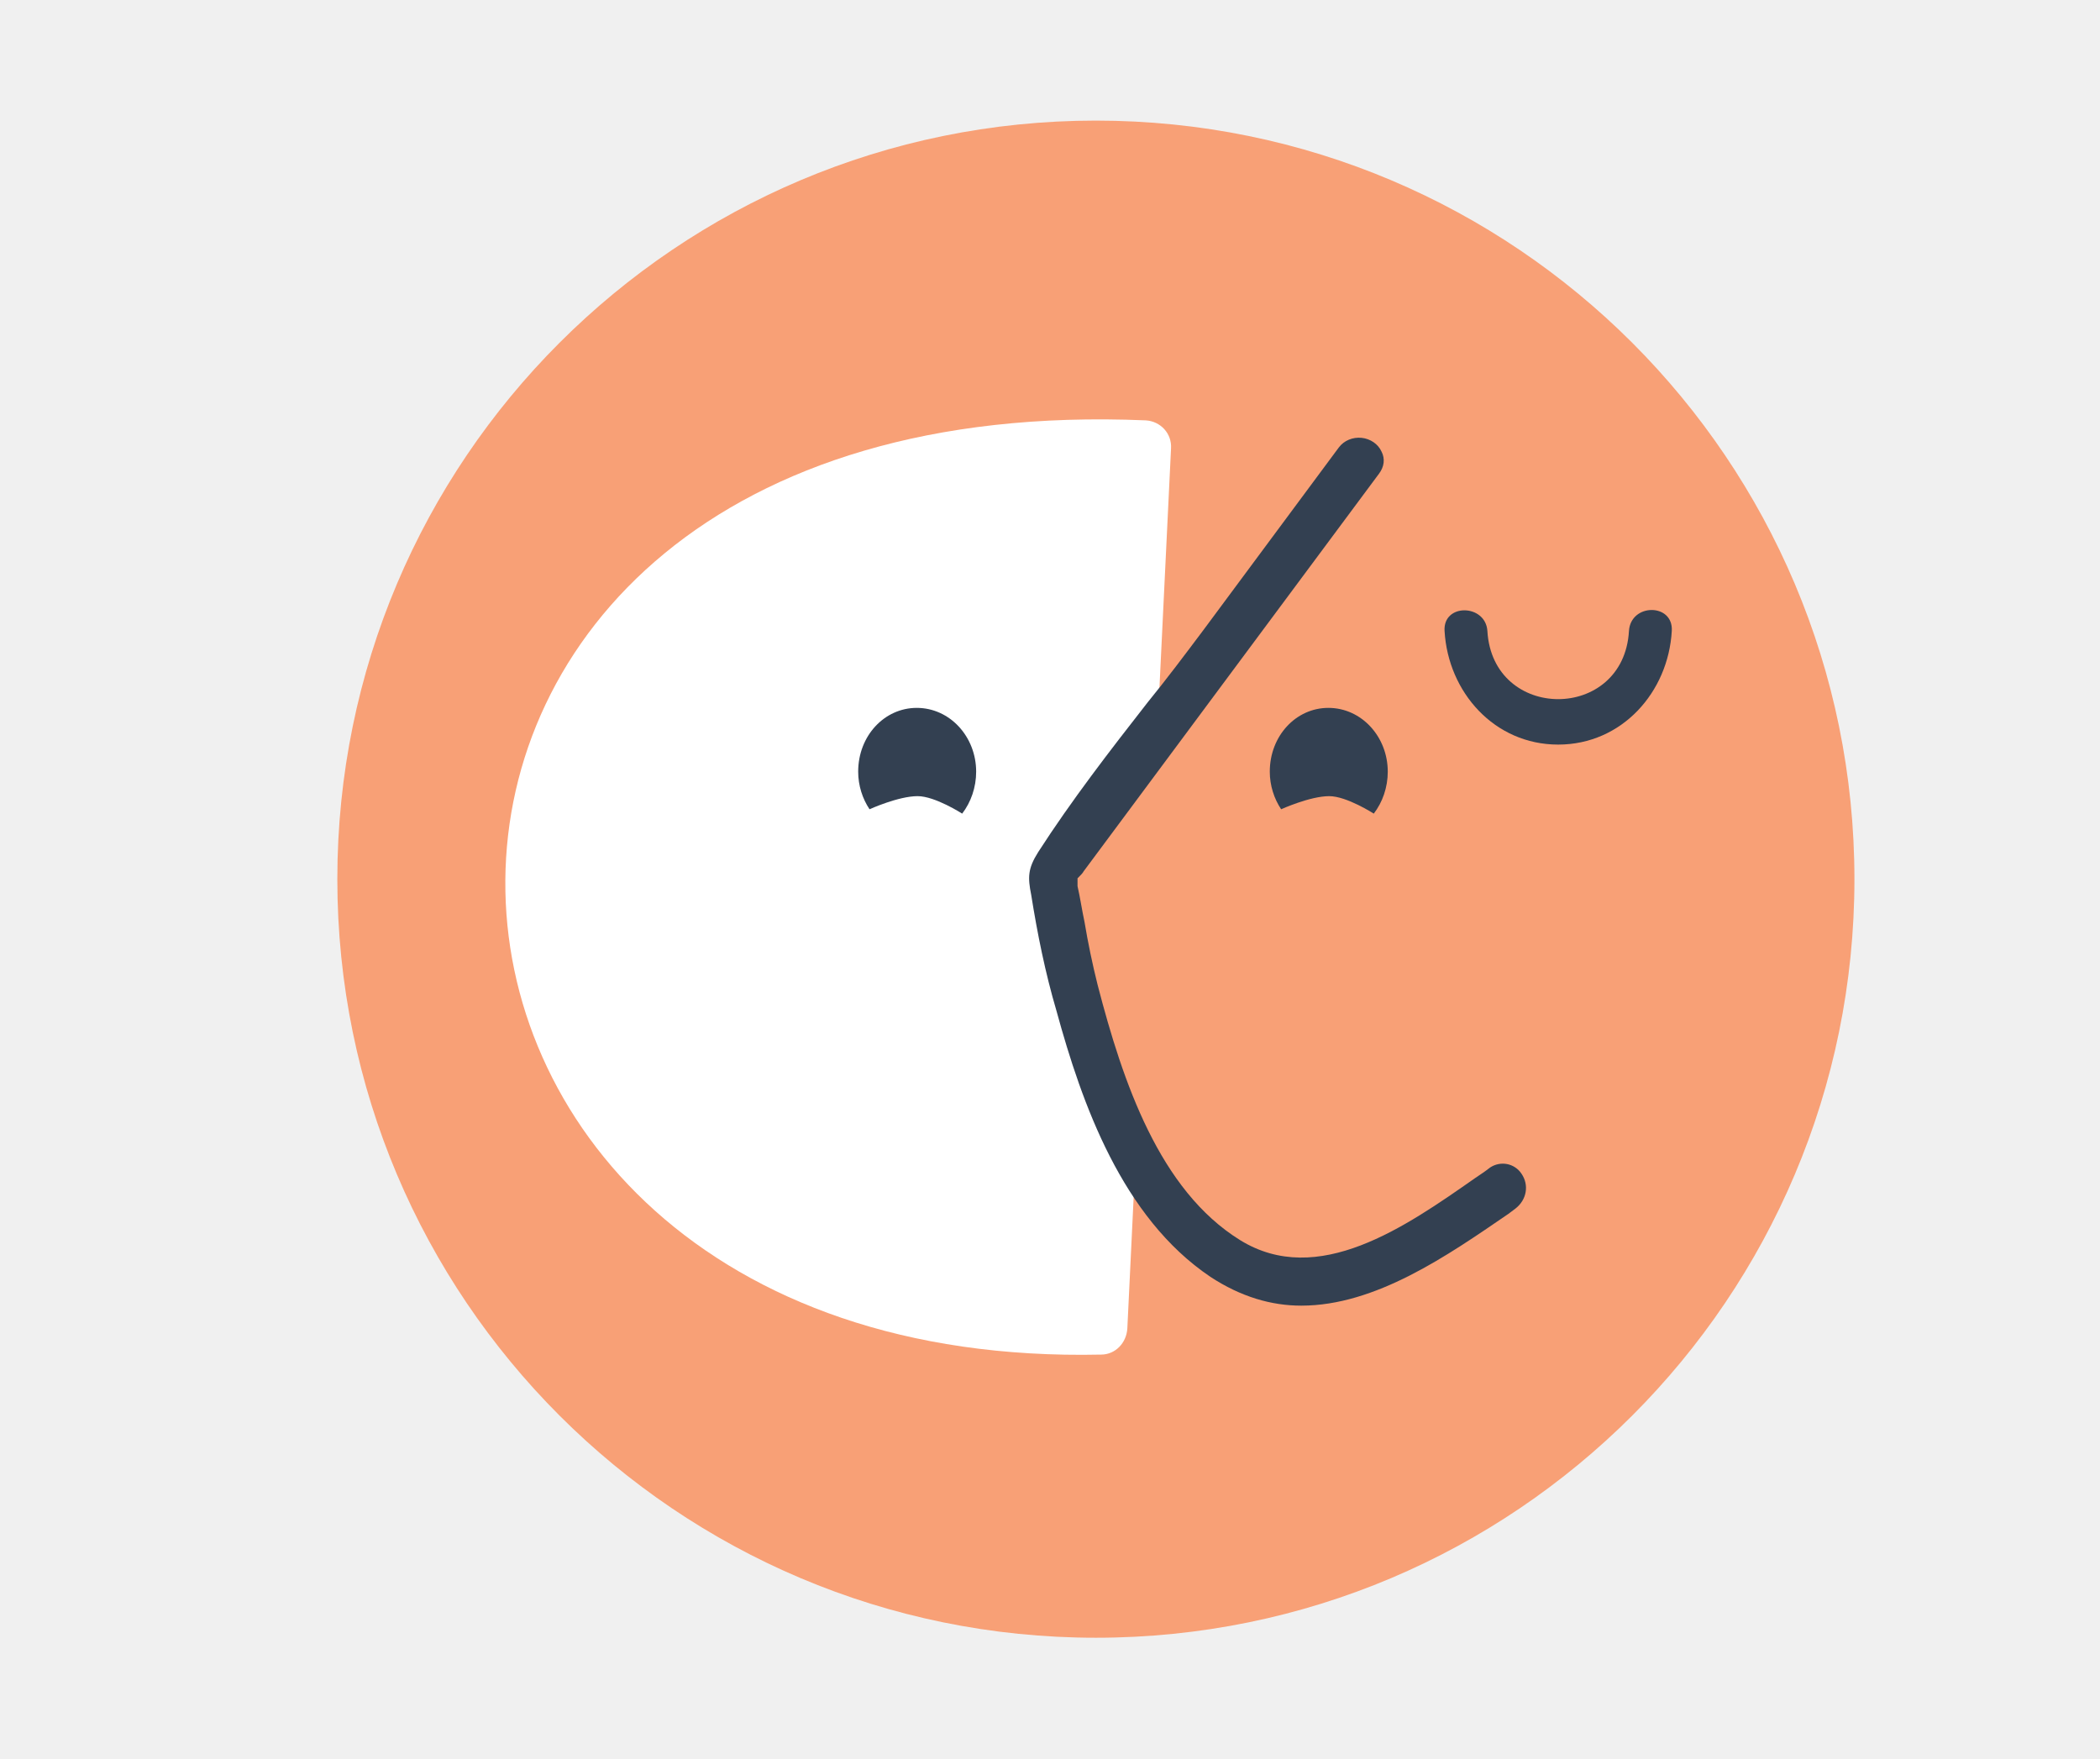
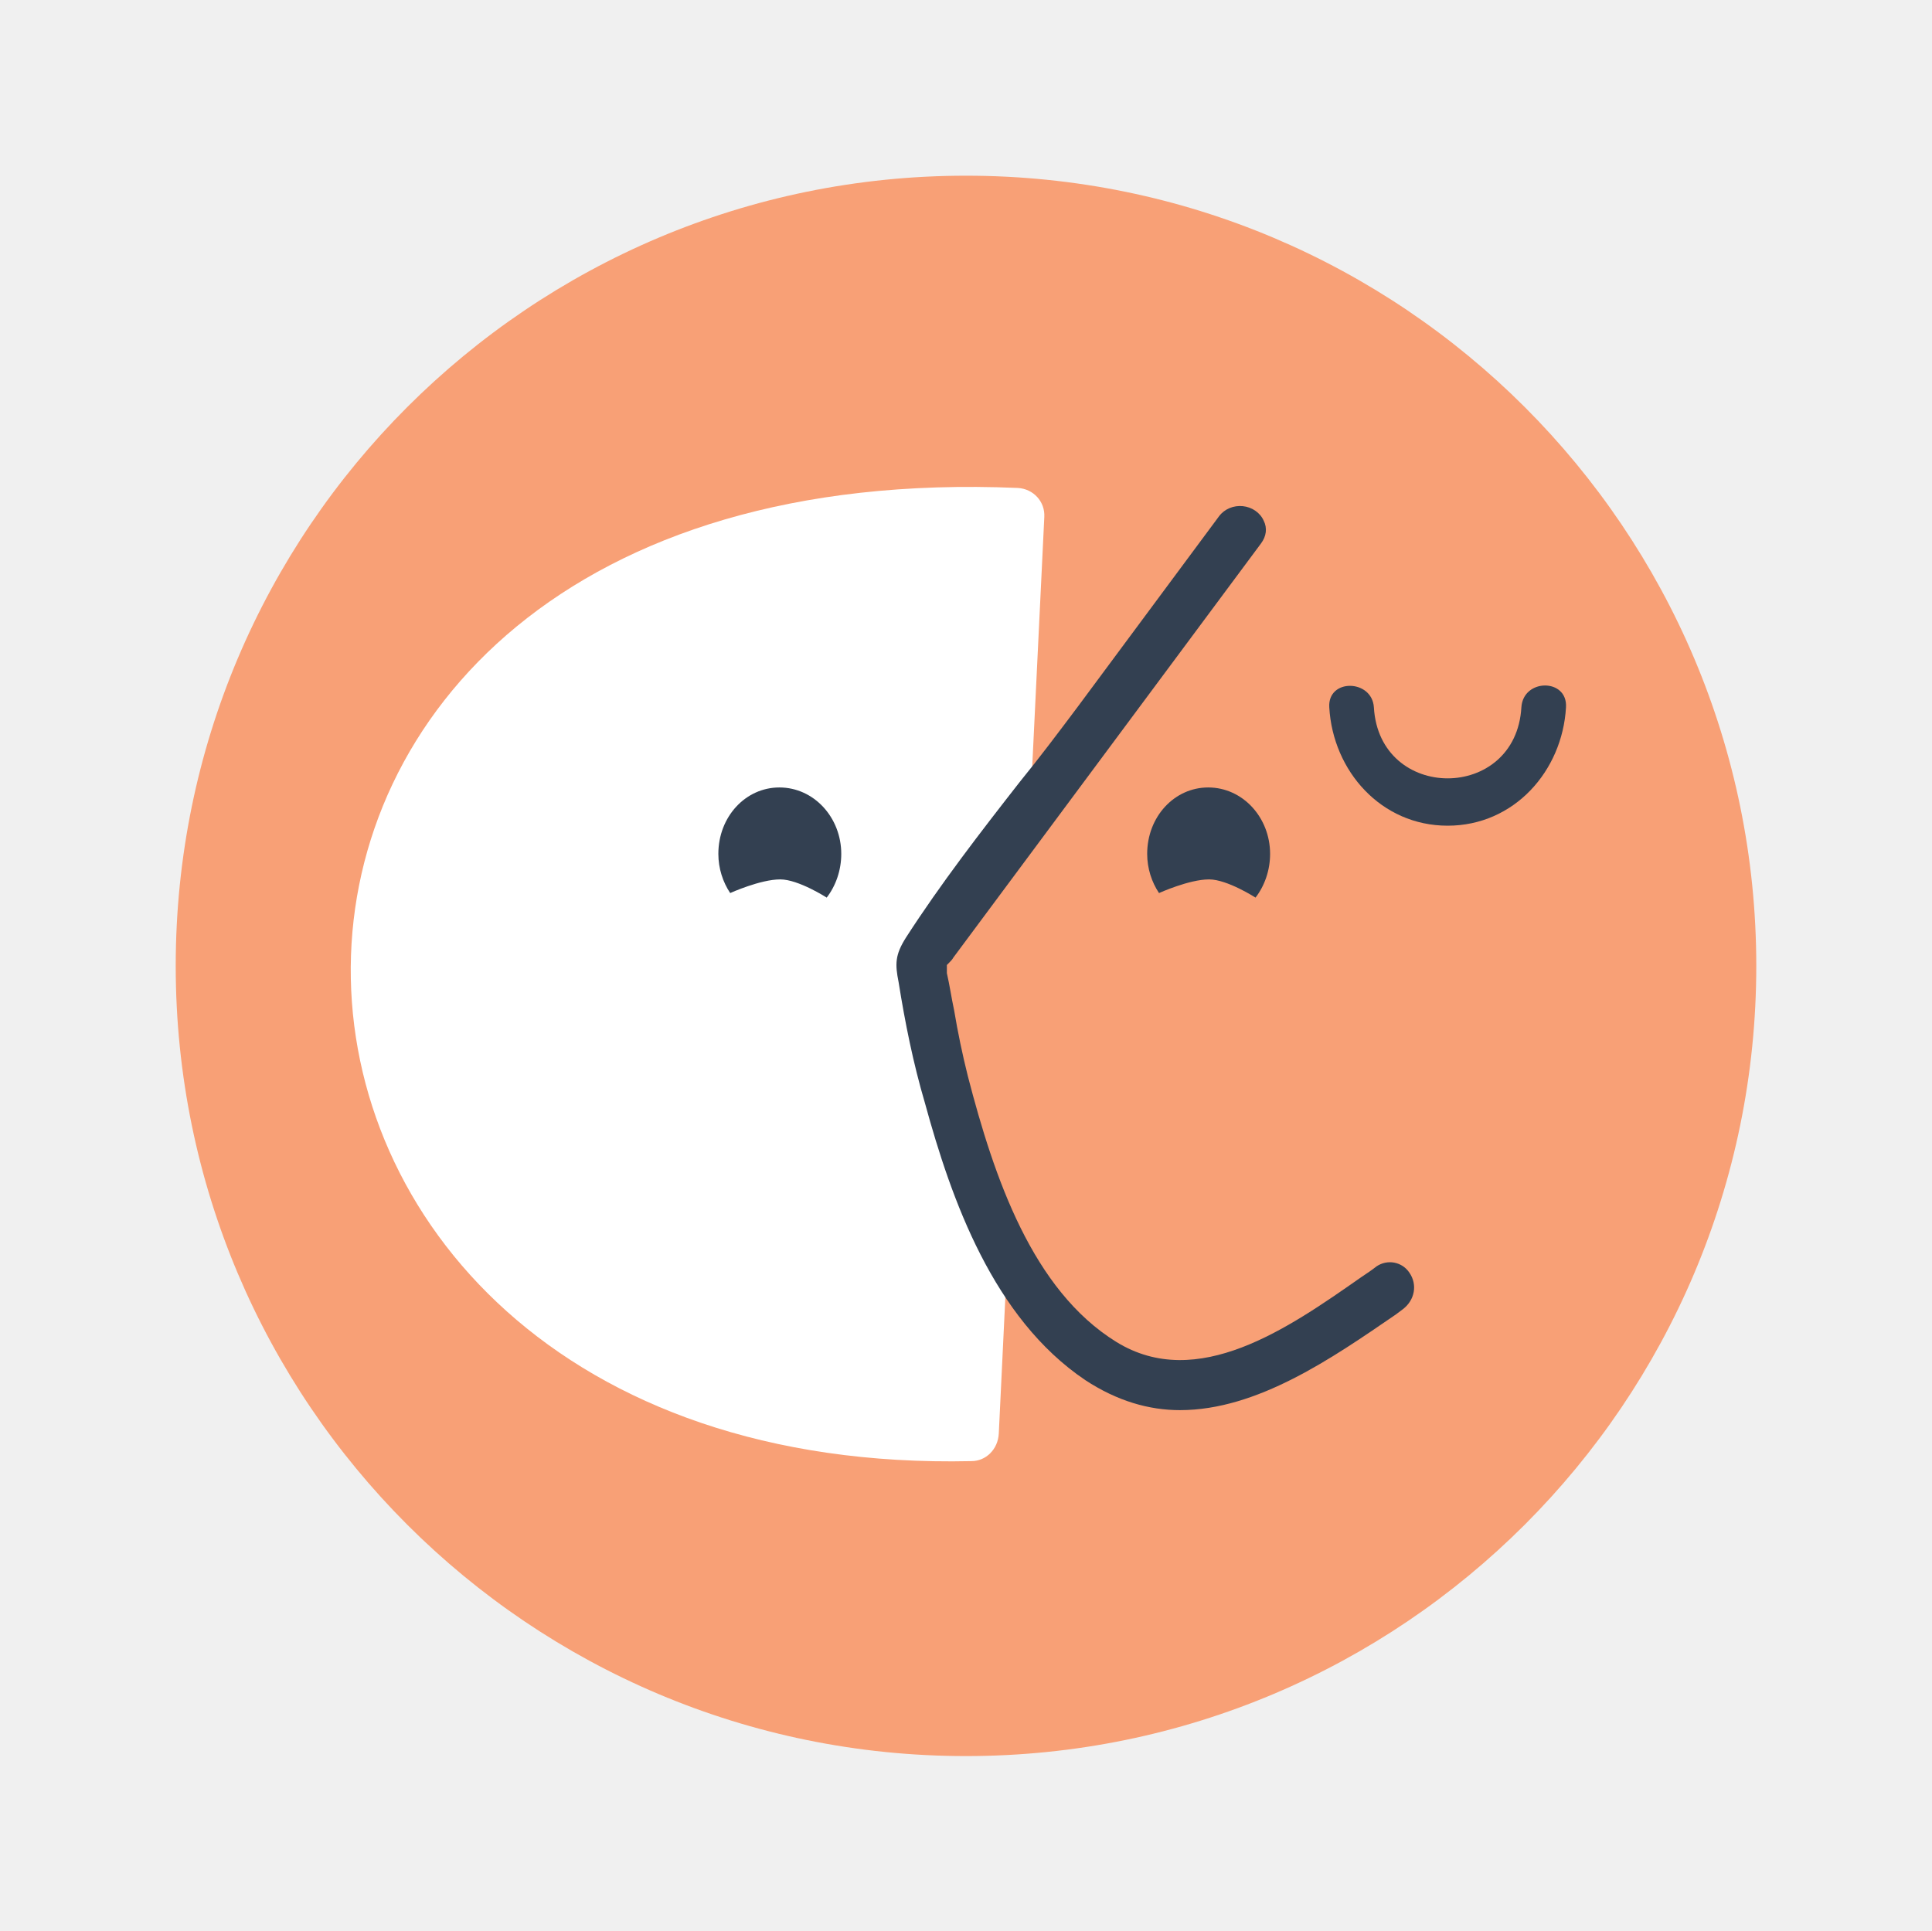
- <svg xmlns="http://www.w3.org/2000/svg" version="1.1" id="Layer_1" x="0px" y="0px" viewBox="0 0 240.3 201.2" style="enable-background:new 0 0 240.3 201.2;" xml:space="preserve">
+ <svg xmlns="http://www.w3.org/2000/svg" version="1.1" id="Layer_1" x="0px" y="0px" viewBox="0 0 212.2 212.1" style="enable-background:new 0 0 212.2 212.1;" xml:space="preserve">
  <style type="text/css">
	.st0{fill:#F8A076;}
- 	.st1{fill:#334051;}
- 	.st2{fill:#FFFFFF;}
+ 	.st1{fill:#FFFFFF;}
+ 	.st2{fill:#334051;}
</style>
-   <circle class="st0" cx="125.4" cy="100.6" r="86.8" />
+   <circle class="st0" cx="106.1" cy="106.1" r="86.8" />
  <g>
-     <path class="st2" d="M126,155c-90,2-93.5-111.1,5.1-106.9c1.7,0.1,3,1.5,2.9,3.2l-1.5,31L119,100.6l10.9,32.7L129,152   C128.9,153.7,127.6,155,126,155z" />
-     <path class="st1" d="M111.7,88.3c0,1.8-0.6,3.5-1.6,4.8c0,0-3.1-2-5.1-2c-2.2,0-5.5,1.5-5.5,1.5c-0.8-1.2-1.3-2.7-1.3-4.3   c0-4.1,3-7.3,6.7-7.3C108.7,81,111.7,84.3,111.7,88.3z" />
-     <path class="st1" d="M158.8,88.3c0,1.8-0.6,3.5-1.6,4.8c0,0-3.1-2-5.1-2c-2.2,0-5.5,1.5-5.5,1.5c-0.8-1.2-1.3-2.7-1.3-4.3   c0-4.1,3-7.3,6.7-7.3C155.8,81,158.8,84.3,158.8,88.3z" />
-     <path class="st1" d="M174.1,134.3c-0.8-1.2-2.4-1.5-3.6-0.7c-0.5,0.4-1.1,0.8-1.7,1.2c-8,5.6-18,12.6-26.9,7.1   c-9.2-5.7-13.4-18-16.3-29.2c-0.6-2.4-1.1-4.8-1.5-7.2c-0.3-1.4-0.5-2.8-0.8-4.1c0-0.1,0-0.4,0-0.6c0-0.1,0-0.2,0-0.3   c0.1-0.1,0.1-0.1,0.2-0.2c0.2-0.2,0.4-0.4,0.5-0.6l33.8-45.5c0.6-0.8,0.7-1.7,0.3-2.5c-0.4-0.9-1.3-1.5-2.3-1.6s-2,0.3-2.6,1.1   l-15.5,20.9c-2.1,2.8-4.2,5.6-6.4,8.3c-4.3,5.5-8.7,11.2-12.5,17.1c-1.2,1.9-1.2,2.9-0.8,4.9c0.7,4.4,1.6,8.9,2.9,13.3   c2.9,10.6,7.5,23.6,17.6,30.4c3.5,2.3,7,3.3,10.4,3.3c8.5,0,16.7-5.7,23.7-10.5l0.8-0.6C174.7,137.3,175,135.6,174.1,134.3z" />
-     <path class="st1" d="M186.4,72.2c-0.6,10.4-15.6,10.4-16.2,0c-0.2-3.1-5.1-3.2-4.9,0c0.4,7,5.7,13,13,13s12.6-6,13-13   C191.5,69,186.6,69,186.4,72.2L186.4,72.2z" />
+     <path class="st1" d="M106.7,160.5c-90,2-93.5-111.1,5.1-106.9c1.7,0.1,3,1.5,2.9,3.2l-1.5,31l-13.5,18.3l10.9,32.7l-0.9,18.7   C109.6,159.2,108.3,160.5,106.7,160.5z" />
+     <path class="st2" d="M92.4,93.8c0,1.8-0.6,3.5-1.6,4.8c0,0-3.1-2-5.1-2c-2.2,0-5.5,1.5-5.5,1.5c-0.8-1.2-1.3-2.7-1.3-4.3   c0-4.1,3-7.3,6.7-7.3C89.4,86.5,92.4,89.8,92.4,93.8z" />
+     <path class="st2" d="M139.5,93.8c0,1.8-0.6,3.5-1.6,4.8c0,0-3.1-2-5.1-2c-2.2,0-5.5,1.5-5.5,1.5c-0.8-1.2-1.3-2.7-1.3-4.3   c0-4.1,3-7.3,6.7-7.3C136.5,86.5,139.5,89.8,139.5,93.8z" />
+     <path class="st2" d="M154.8,139.8c-0.8-1.2-2.4-1.5-3.6-0.7c-0.5,0.4-1.1,0.8-1.7,1.2c-8,5.6-18,12.6-26.9,7.1   c-9.2-5.7-13.4-18-16.3-29.2c-0.6-2.4-1.1-4.8-1.5-7.2c-0.3-1.4-0.5-2.8-0.8-4.1c0-0.1,0-0.4,0-0.6c0-0.1,0-0.2,0-0.3   c0.1-0.1,0.1-0.1,0.2-0.2c0.2-0.2,0.4-0.4,0.5-0.6l33.8-45.5c0.6-0.8,0.7-1.7,0.3-2.5c-0.4-0.9-1.3-1.5-2.3-1.6s-2,0.3-2.6,1.1   l-15.5,20.9c-2.1,2.8-4.2,5.6-6.4,8.3c-4.3,5.5-8.7,11.2-12.5,17.1c-1.2,1.9-1.2,2.9-0.8,4.9c0.7,4.4,1.6,8.9,2.9,13.3   c2.9,10.6,7.5,23.6,17.6,30.4c3.5,2.3,7,3.3,10.4,3.3c8.5,0,16.7-5.7,23.7-10.5l0.8-0.6C155.4,142.8,155.7,141.1,154.8,139.8z" />
+     <path class="st2" d="M167.1,77.7c-0.6,10.4-15.6,10.4-16.2,0c-0.2-3.1-5.1-3.2-4.9,0c0.4,7,5.7,13,13,13s12.6-6,13-13   C172.2,74.5,167.3,74.5,167.1,77.7L167.1,77.7z" />
  </g>
</svg>
